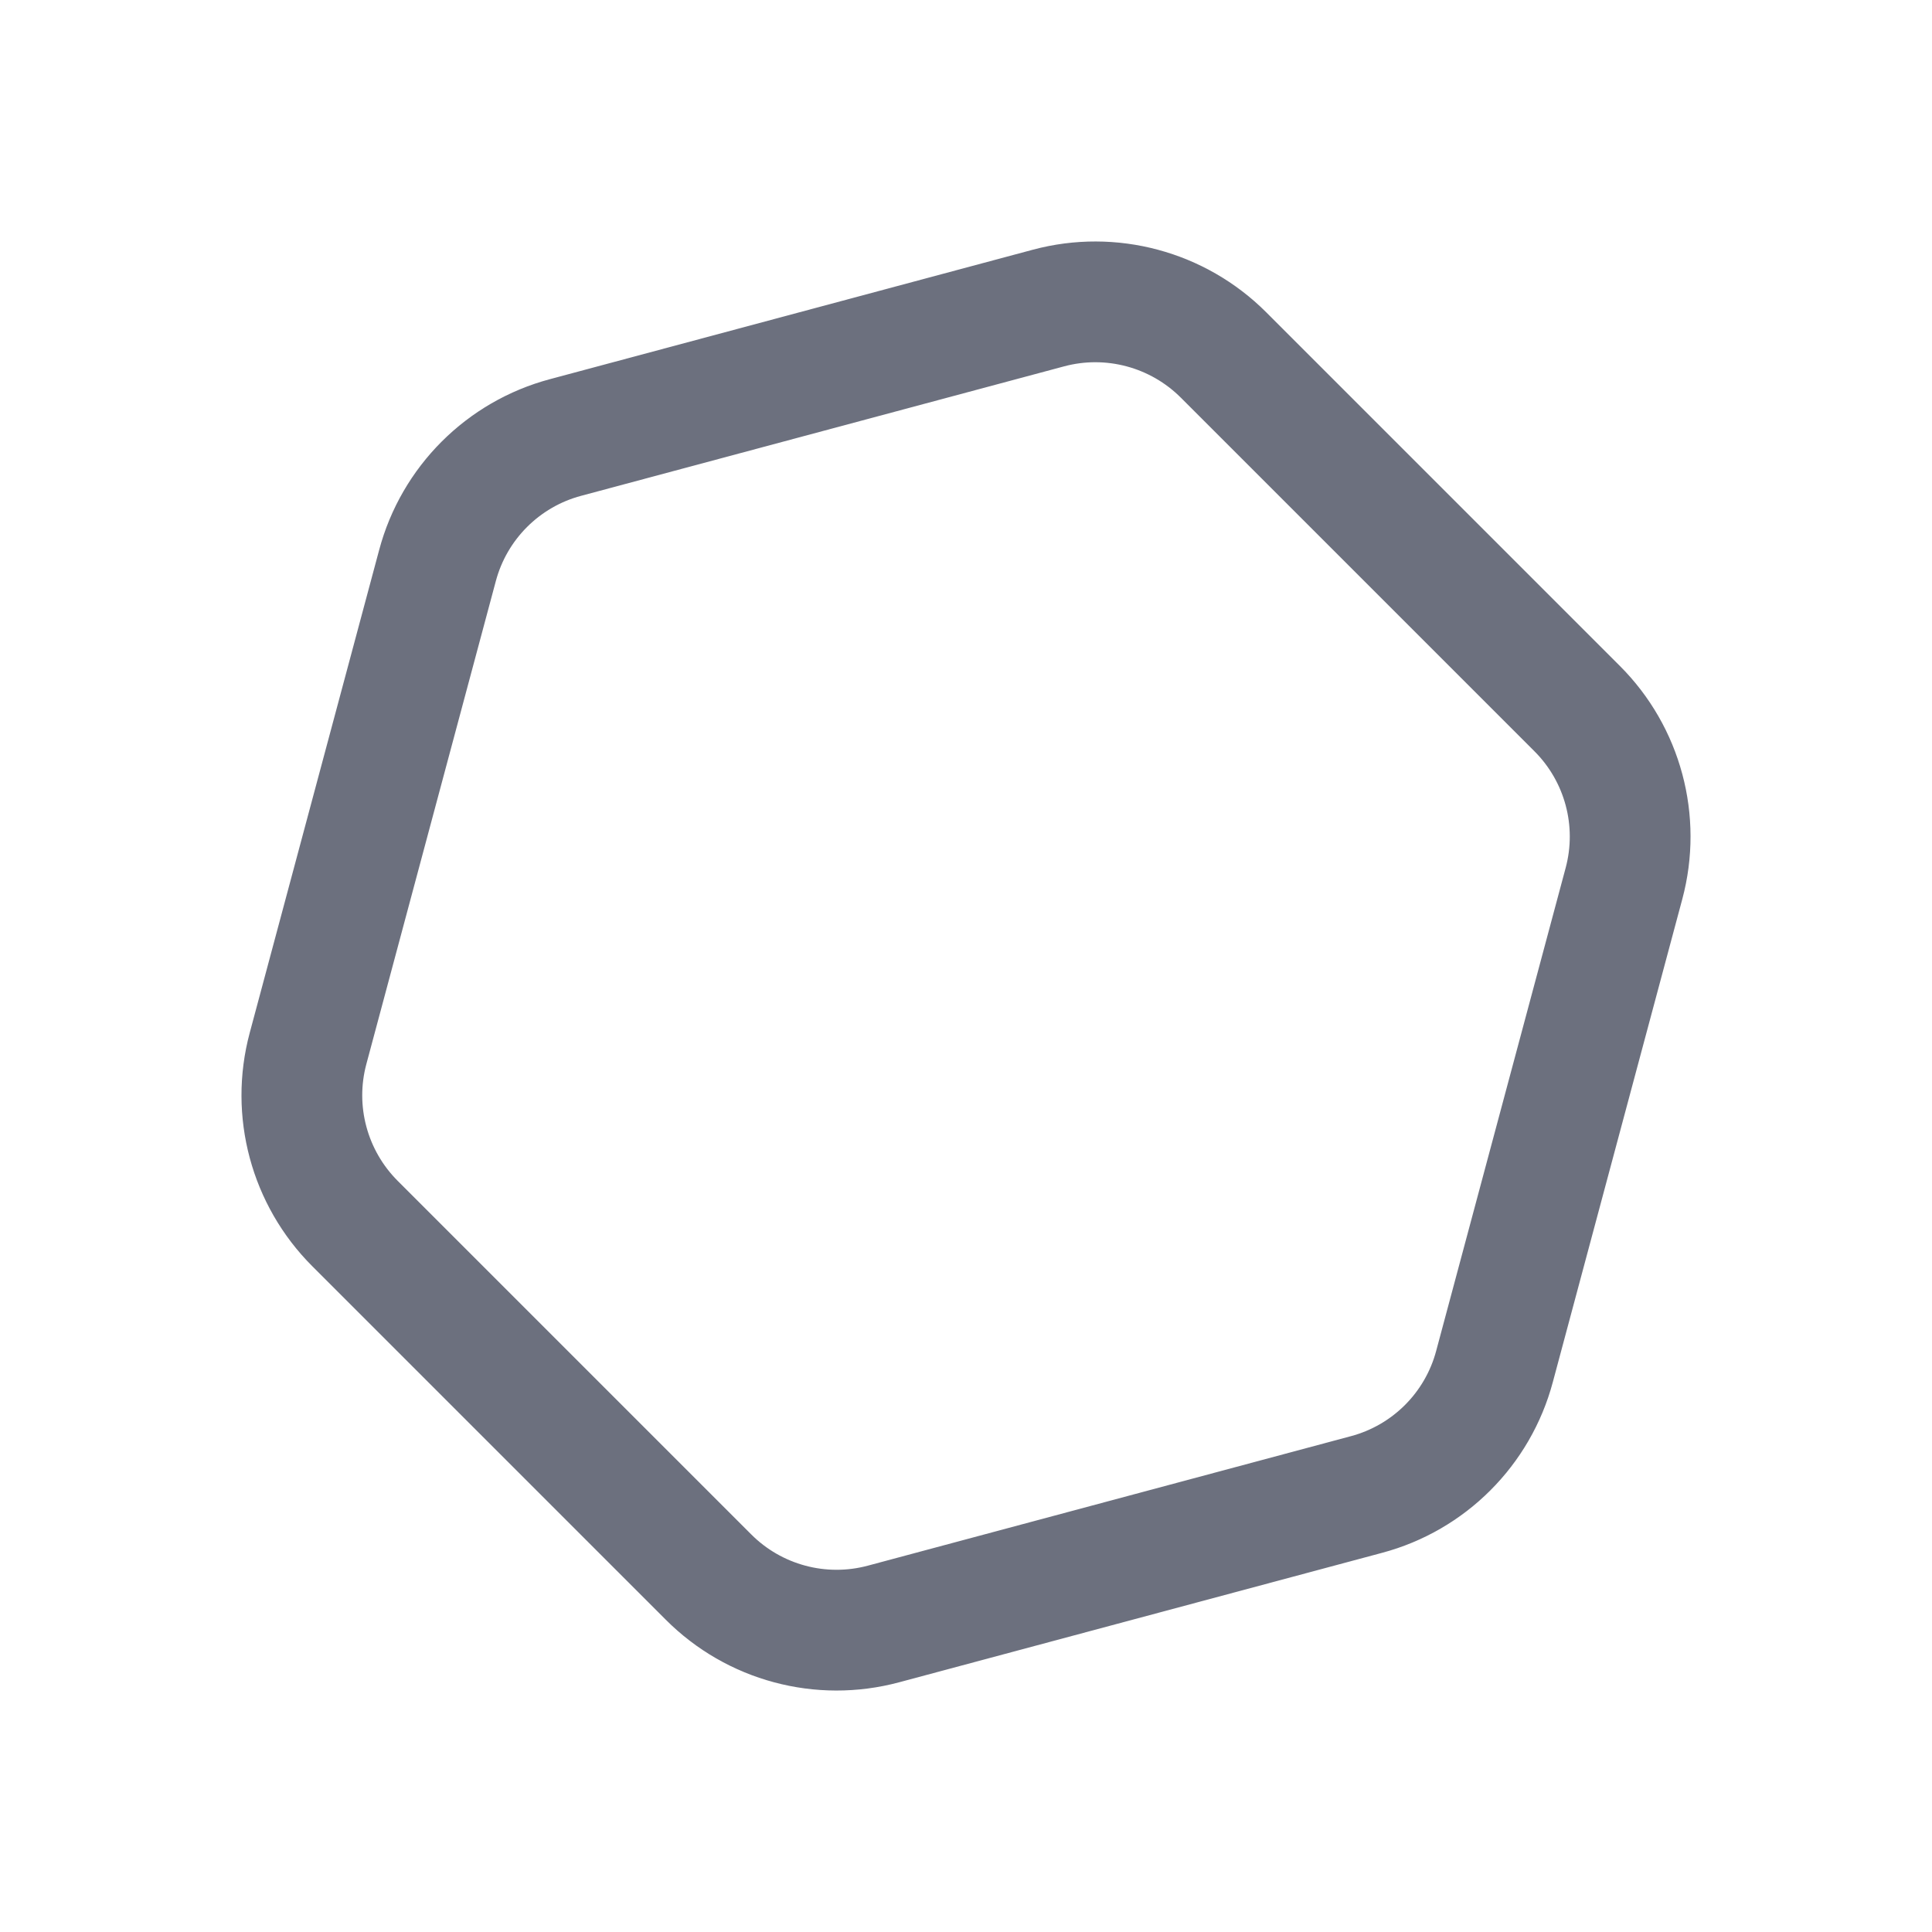
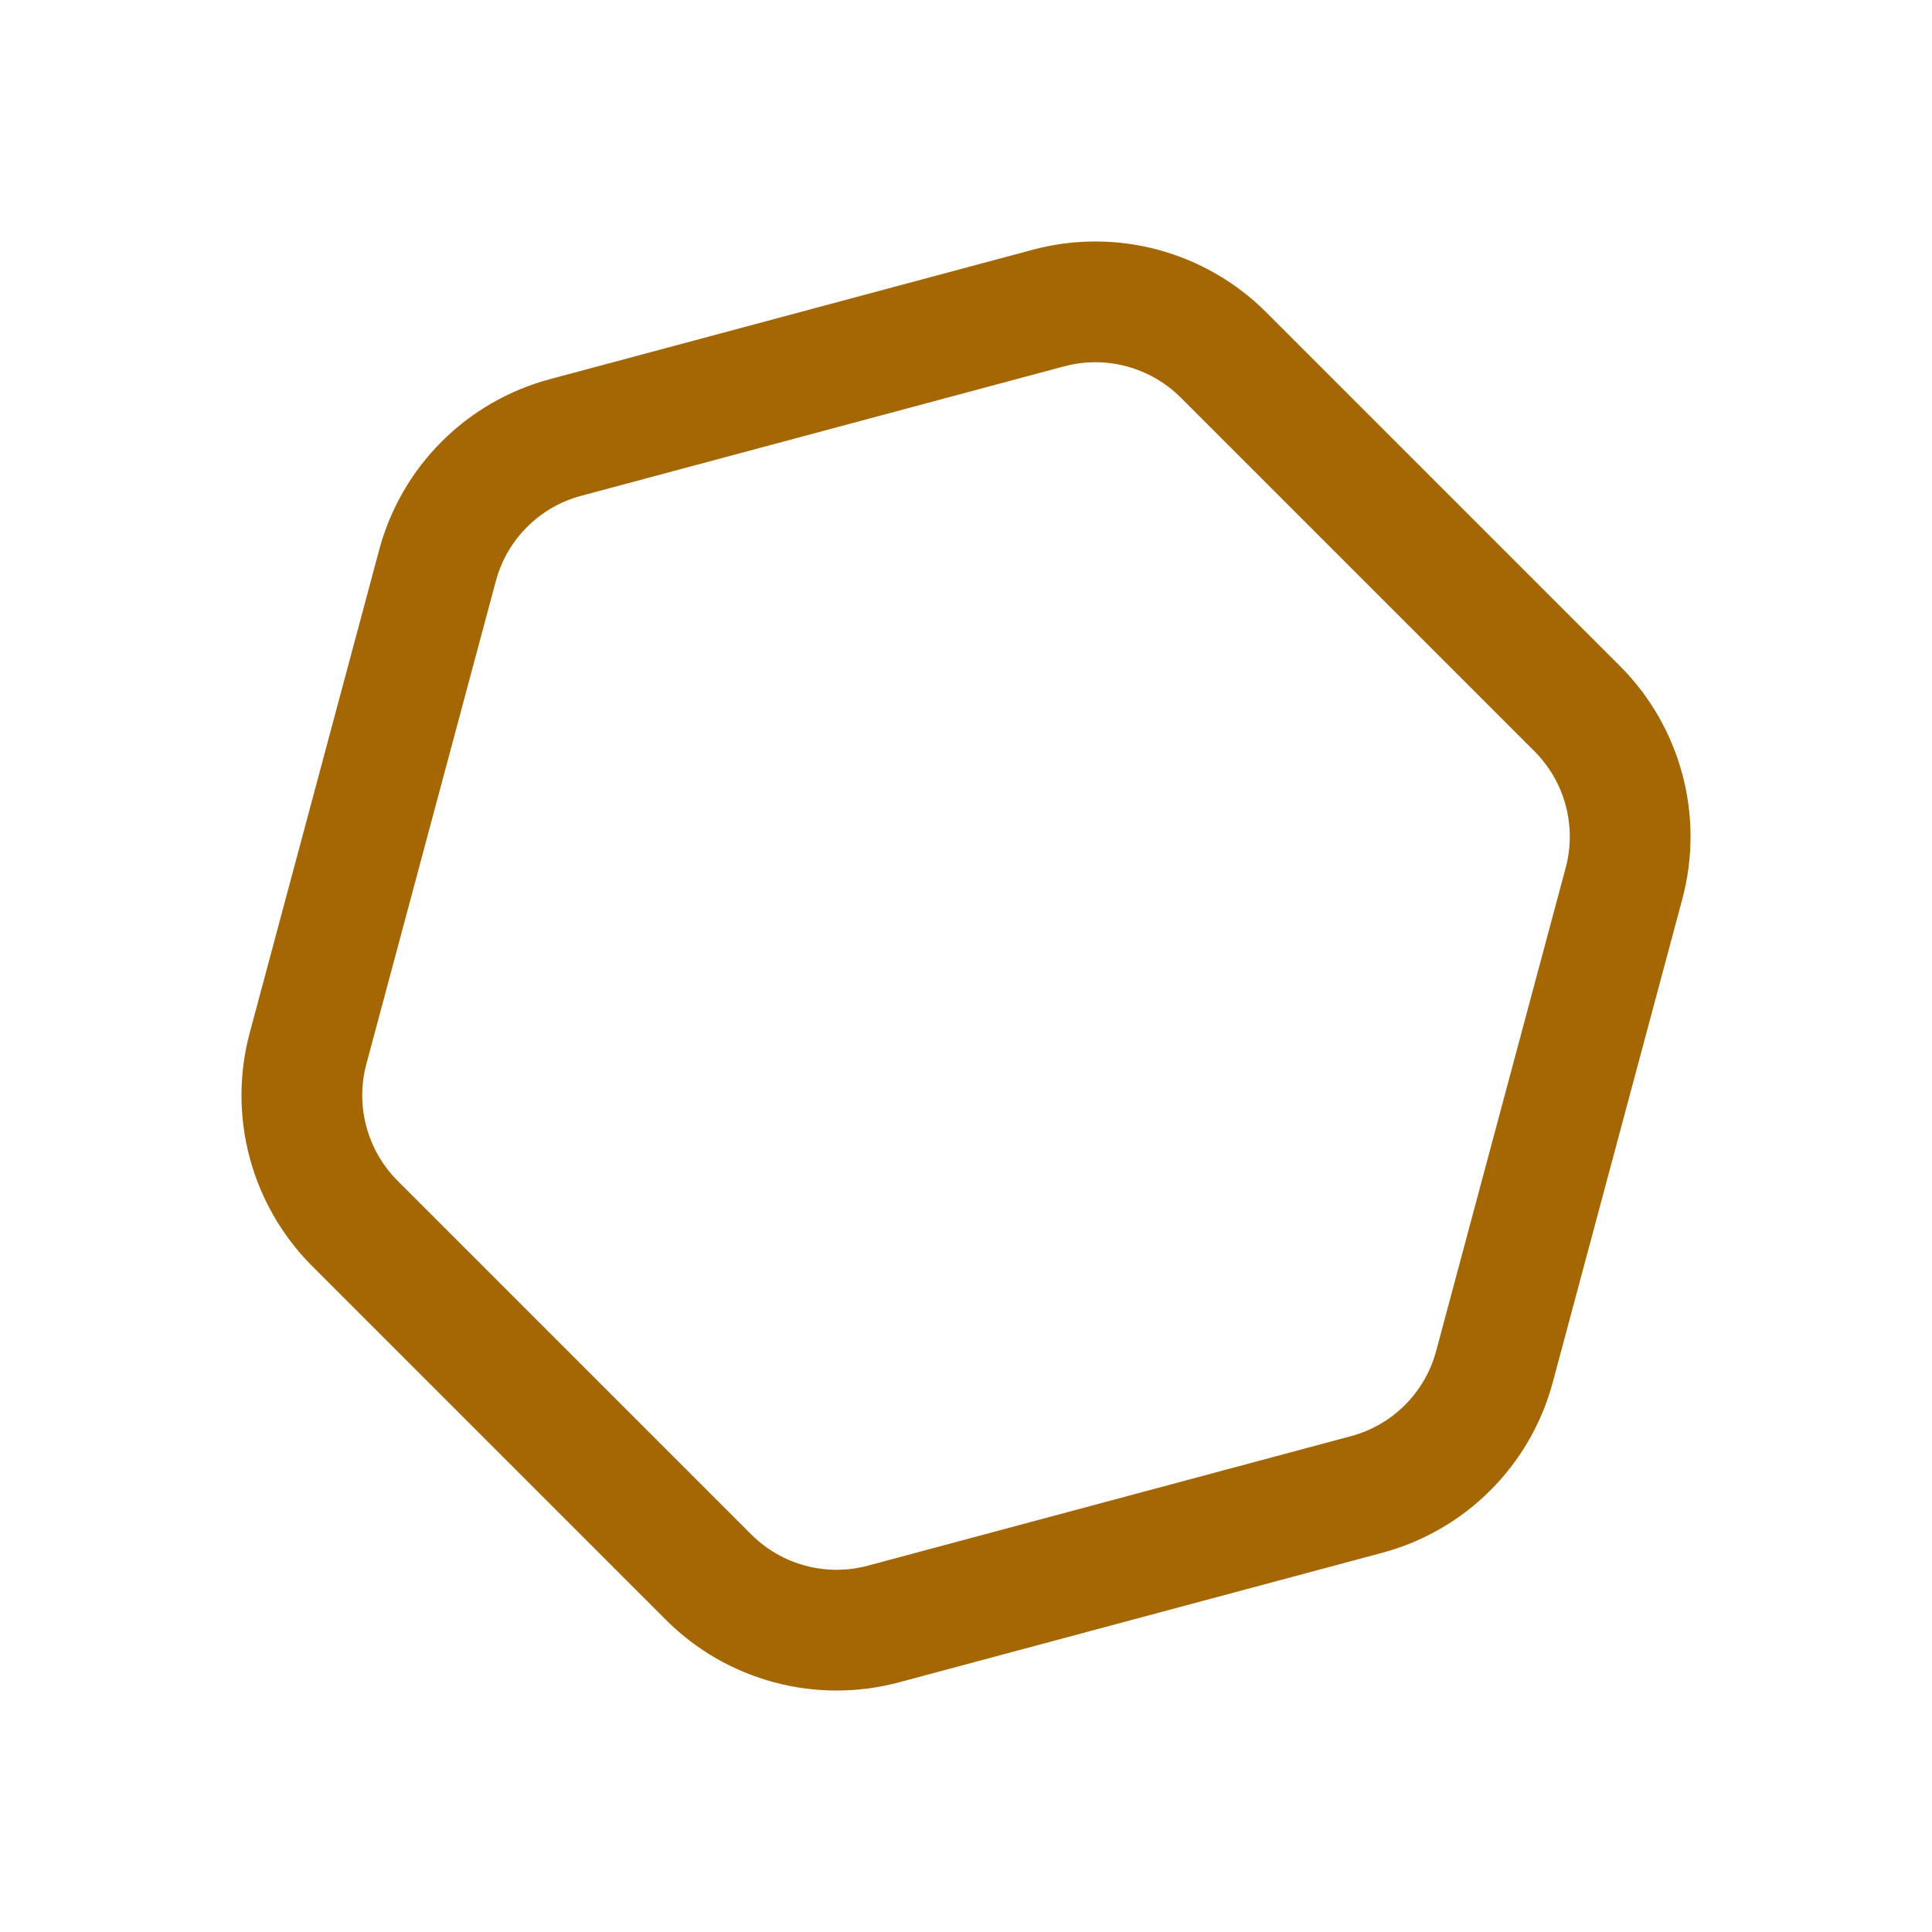
<svg xmlns="http://www.w3.org/2000/svg" width="16" height="16" viewBox="0 0 16 16" fill="none">
-   <path d="M4.684 3.623L8.683 2.551C9.201 2.412 9.754 2.561 10.133 2.94L13.06 5.867C13.44 6.246 13.588 6.799 13.449 7.317L12.377 11.316C12.239 11.834 11.834 12.239 11.316 12.377L7.317 13.449C6.799 13.588 6.246 13.44 5.867 13.06L2.94 10.133C2.561 9.754 2.412 9.201 2.551 8.683L3.623 4.684C3.761 4.166 4.166 3.761 4.684 3.623Z" stroke="#6C707E" />
+   <path d="M4.684 3.623L8.683 2.551C9.201 2.412 9.754 2.561 10.133 2.94L13.06 5.867C13.44 6.246 13.588 6.799 13.449 7.317L12.377 11.316C12.239 11.834 11.834 12.239 11.316 12.377L7.317 13.449C6.799 13.588 6.246 13.44 5.867 13.06L2.94 10.133C2.561 9.754 2.412 9.201 2.551 8.683L3.623 4.684C3.761 4.166 4.166 3.761 4.684 3.623Z" stroke="#A46704" />
</svg>
